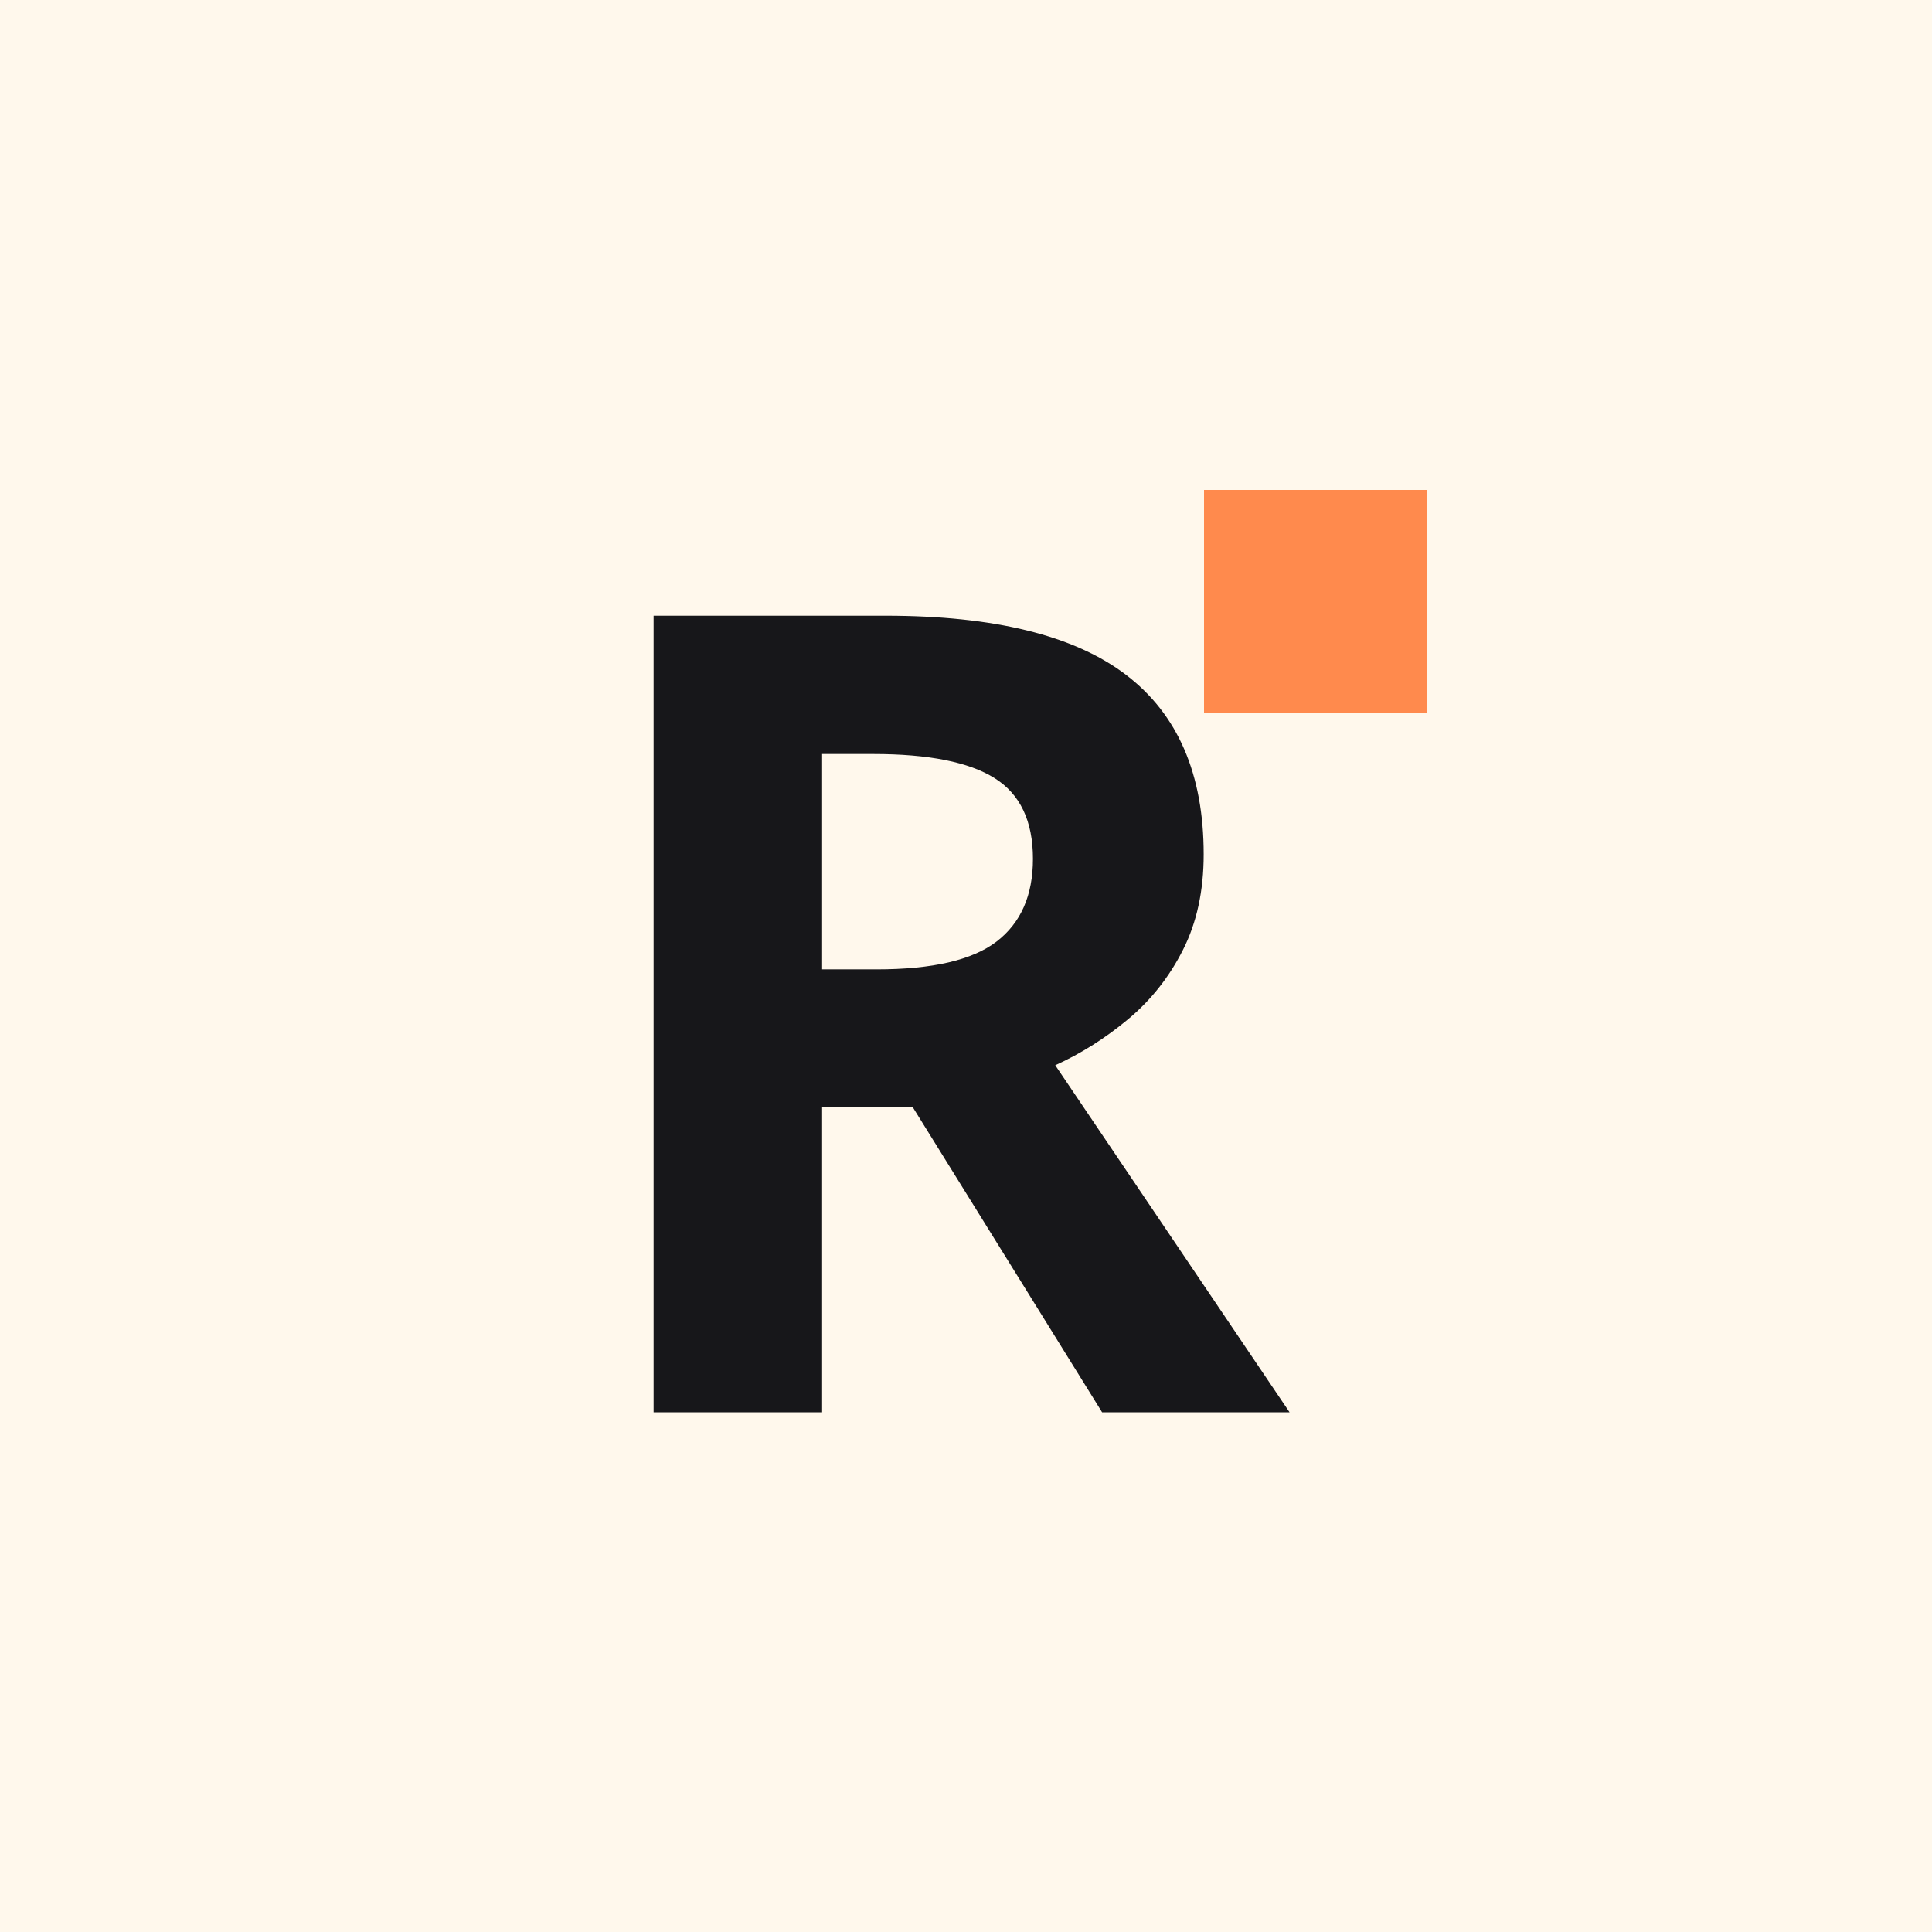
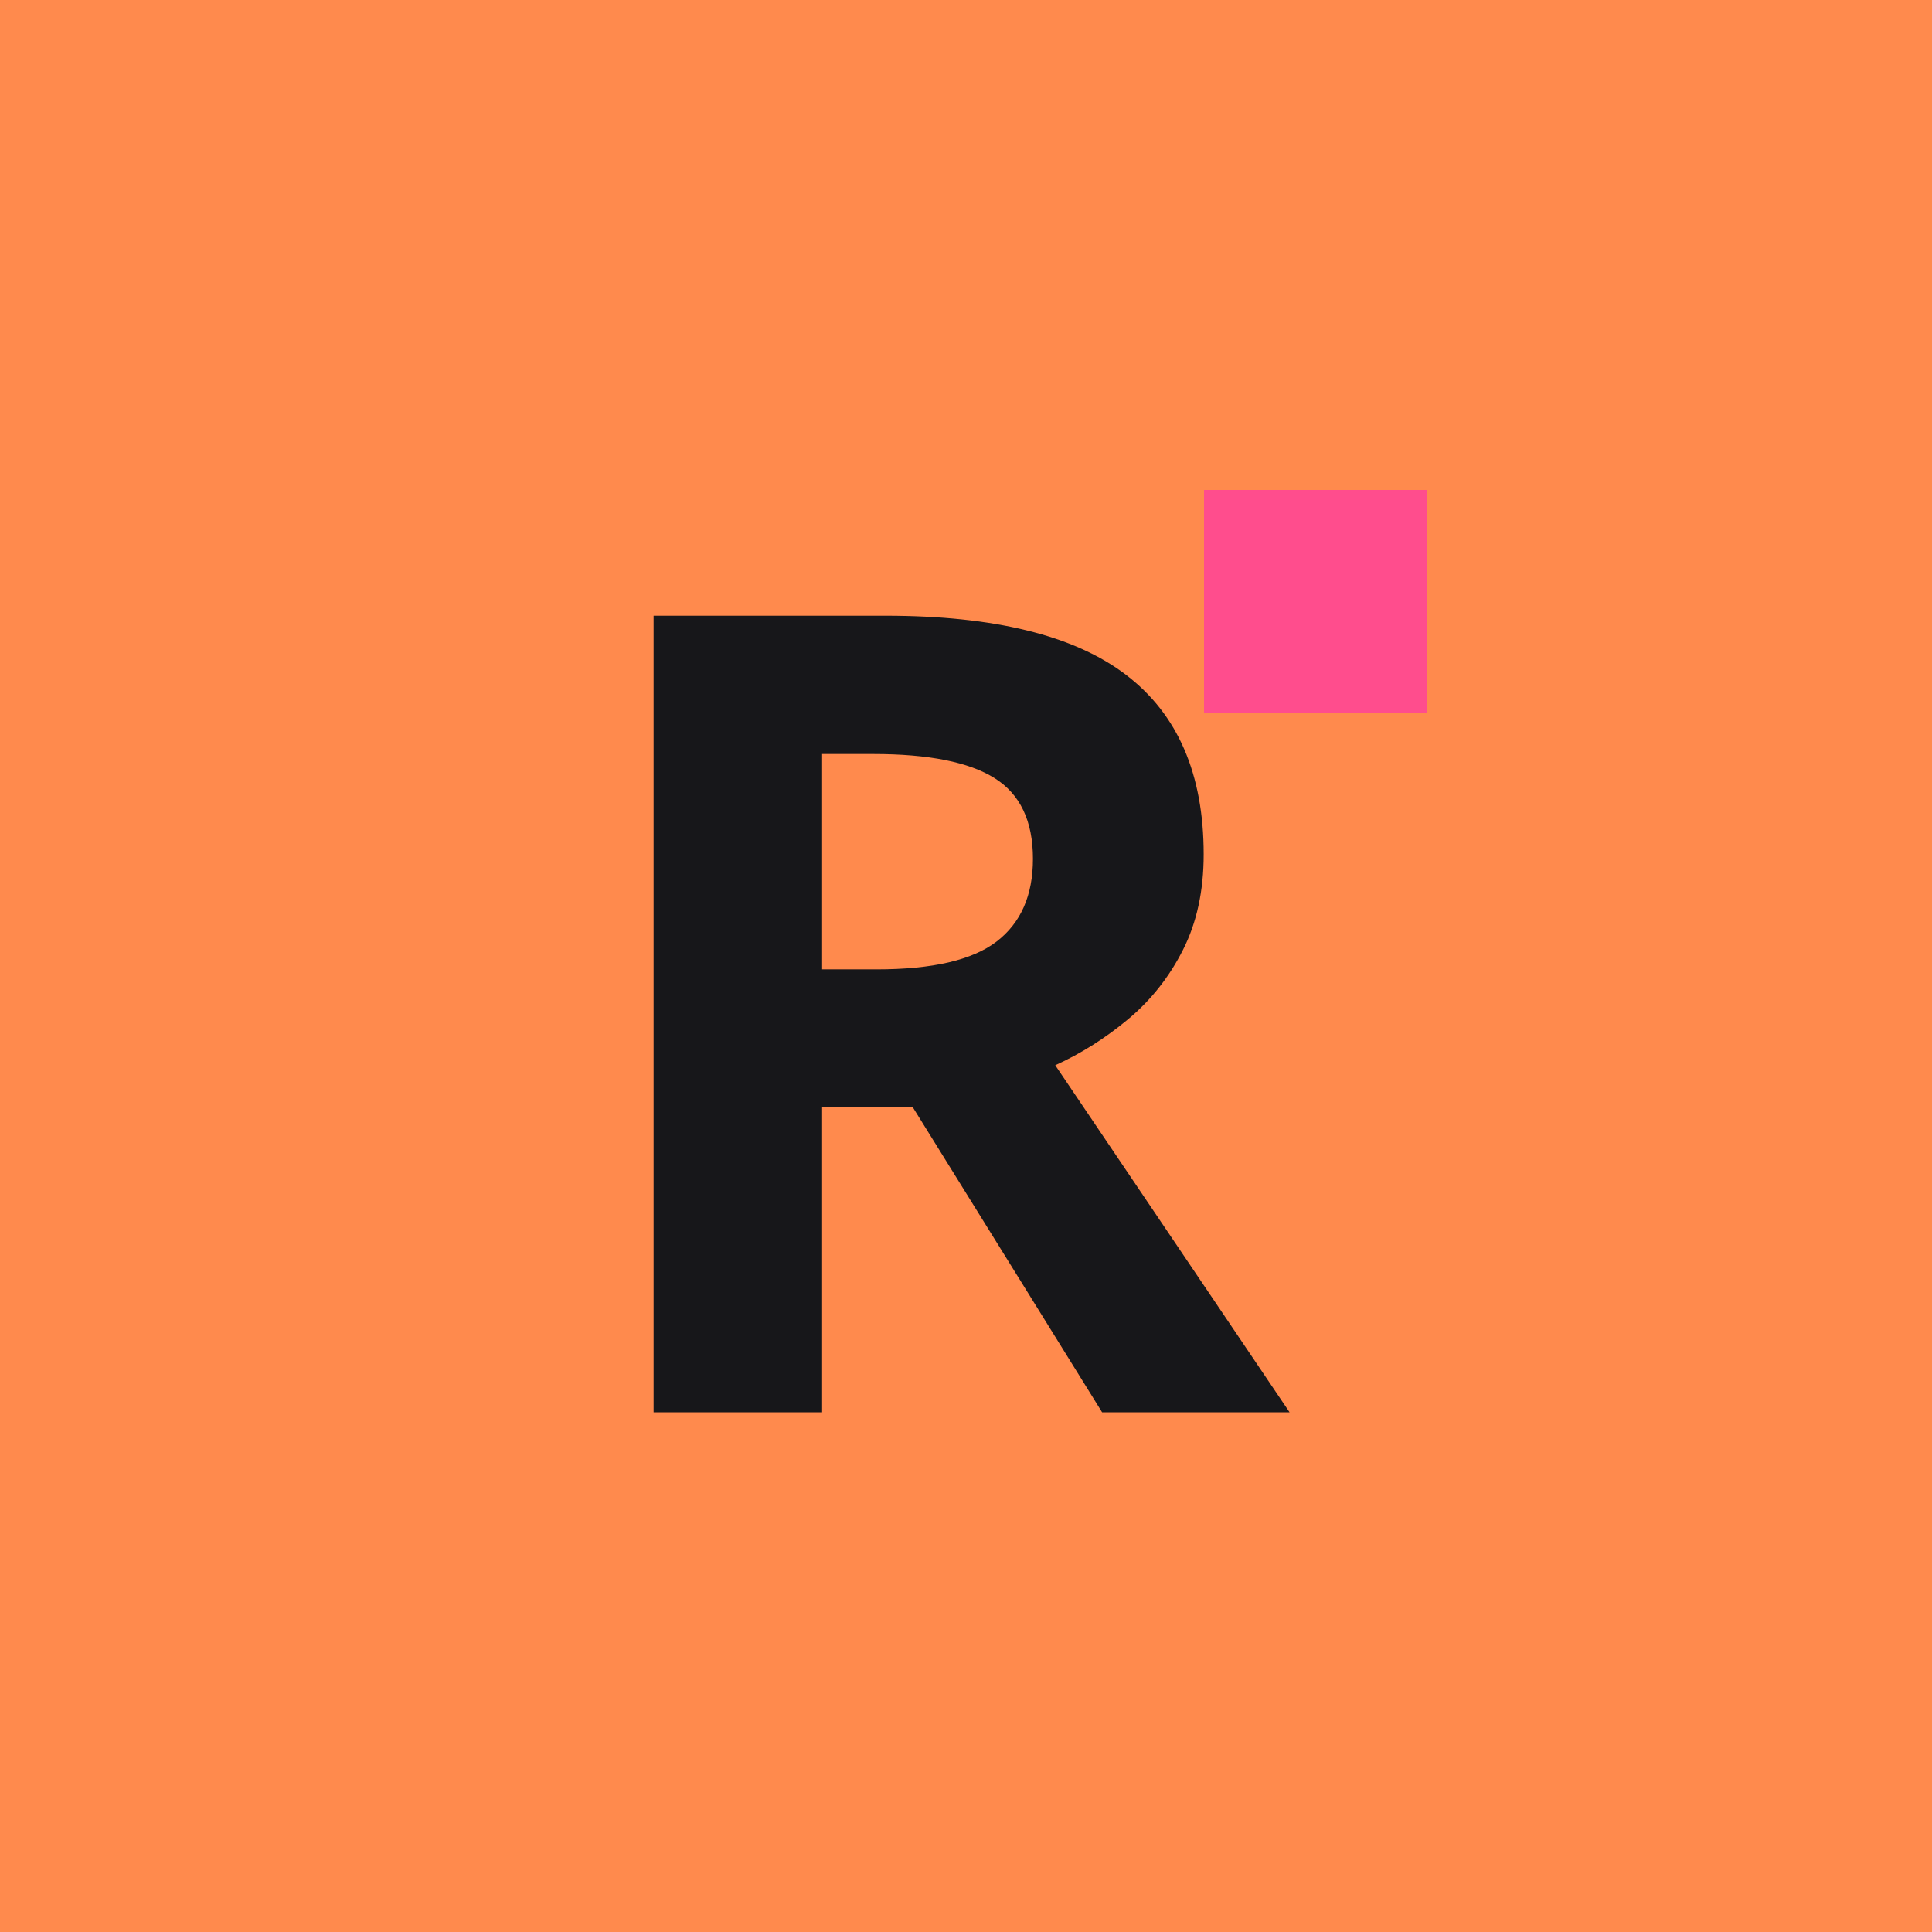
<svg xmlns="http://www.w3.org/2000/svg" viewBox="0 0 200 200">
-   <rect width="200" height="200" fill="#FFF8EC" />
+   <rect width="200" height="200" fill="#FF8A4D" />
  <g transform="translate(23,23) scale(0.77)">
-     <rect x="132" y="36" width="30" height="30" fill="#FF8A4D" />
+     <rect x="132" y="36" width="30" height="30" fill="#FF4D8D" />
    <text x="94" y="160" font-family="Manrope" font-size="150" font-weight="800" fill="#17171A" text-anchor="middle">R</text>
  </g>
</svg>
